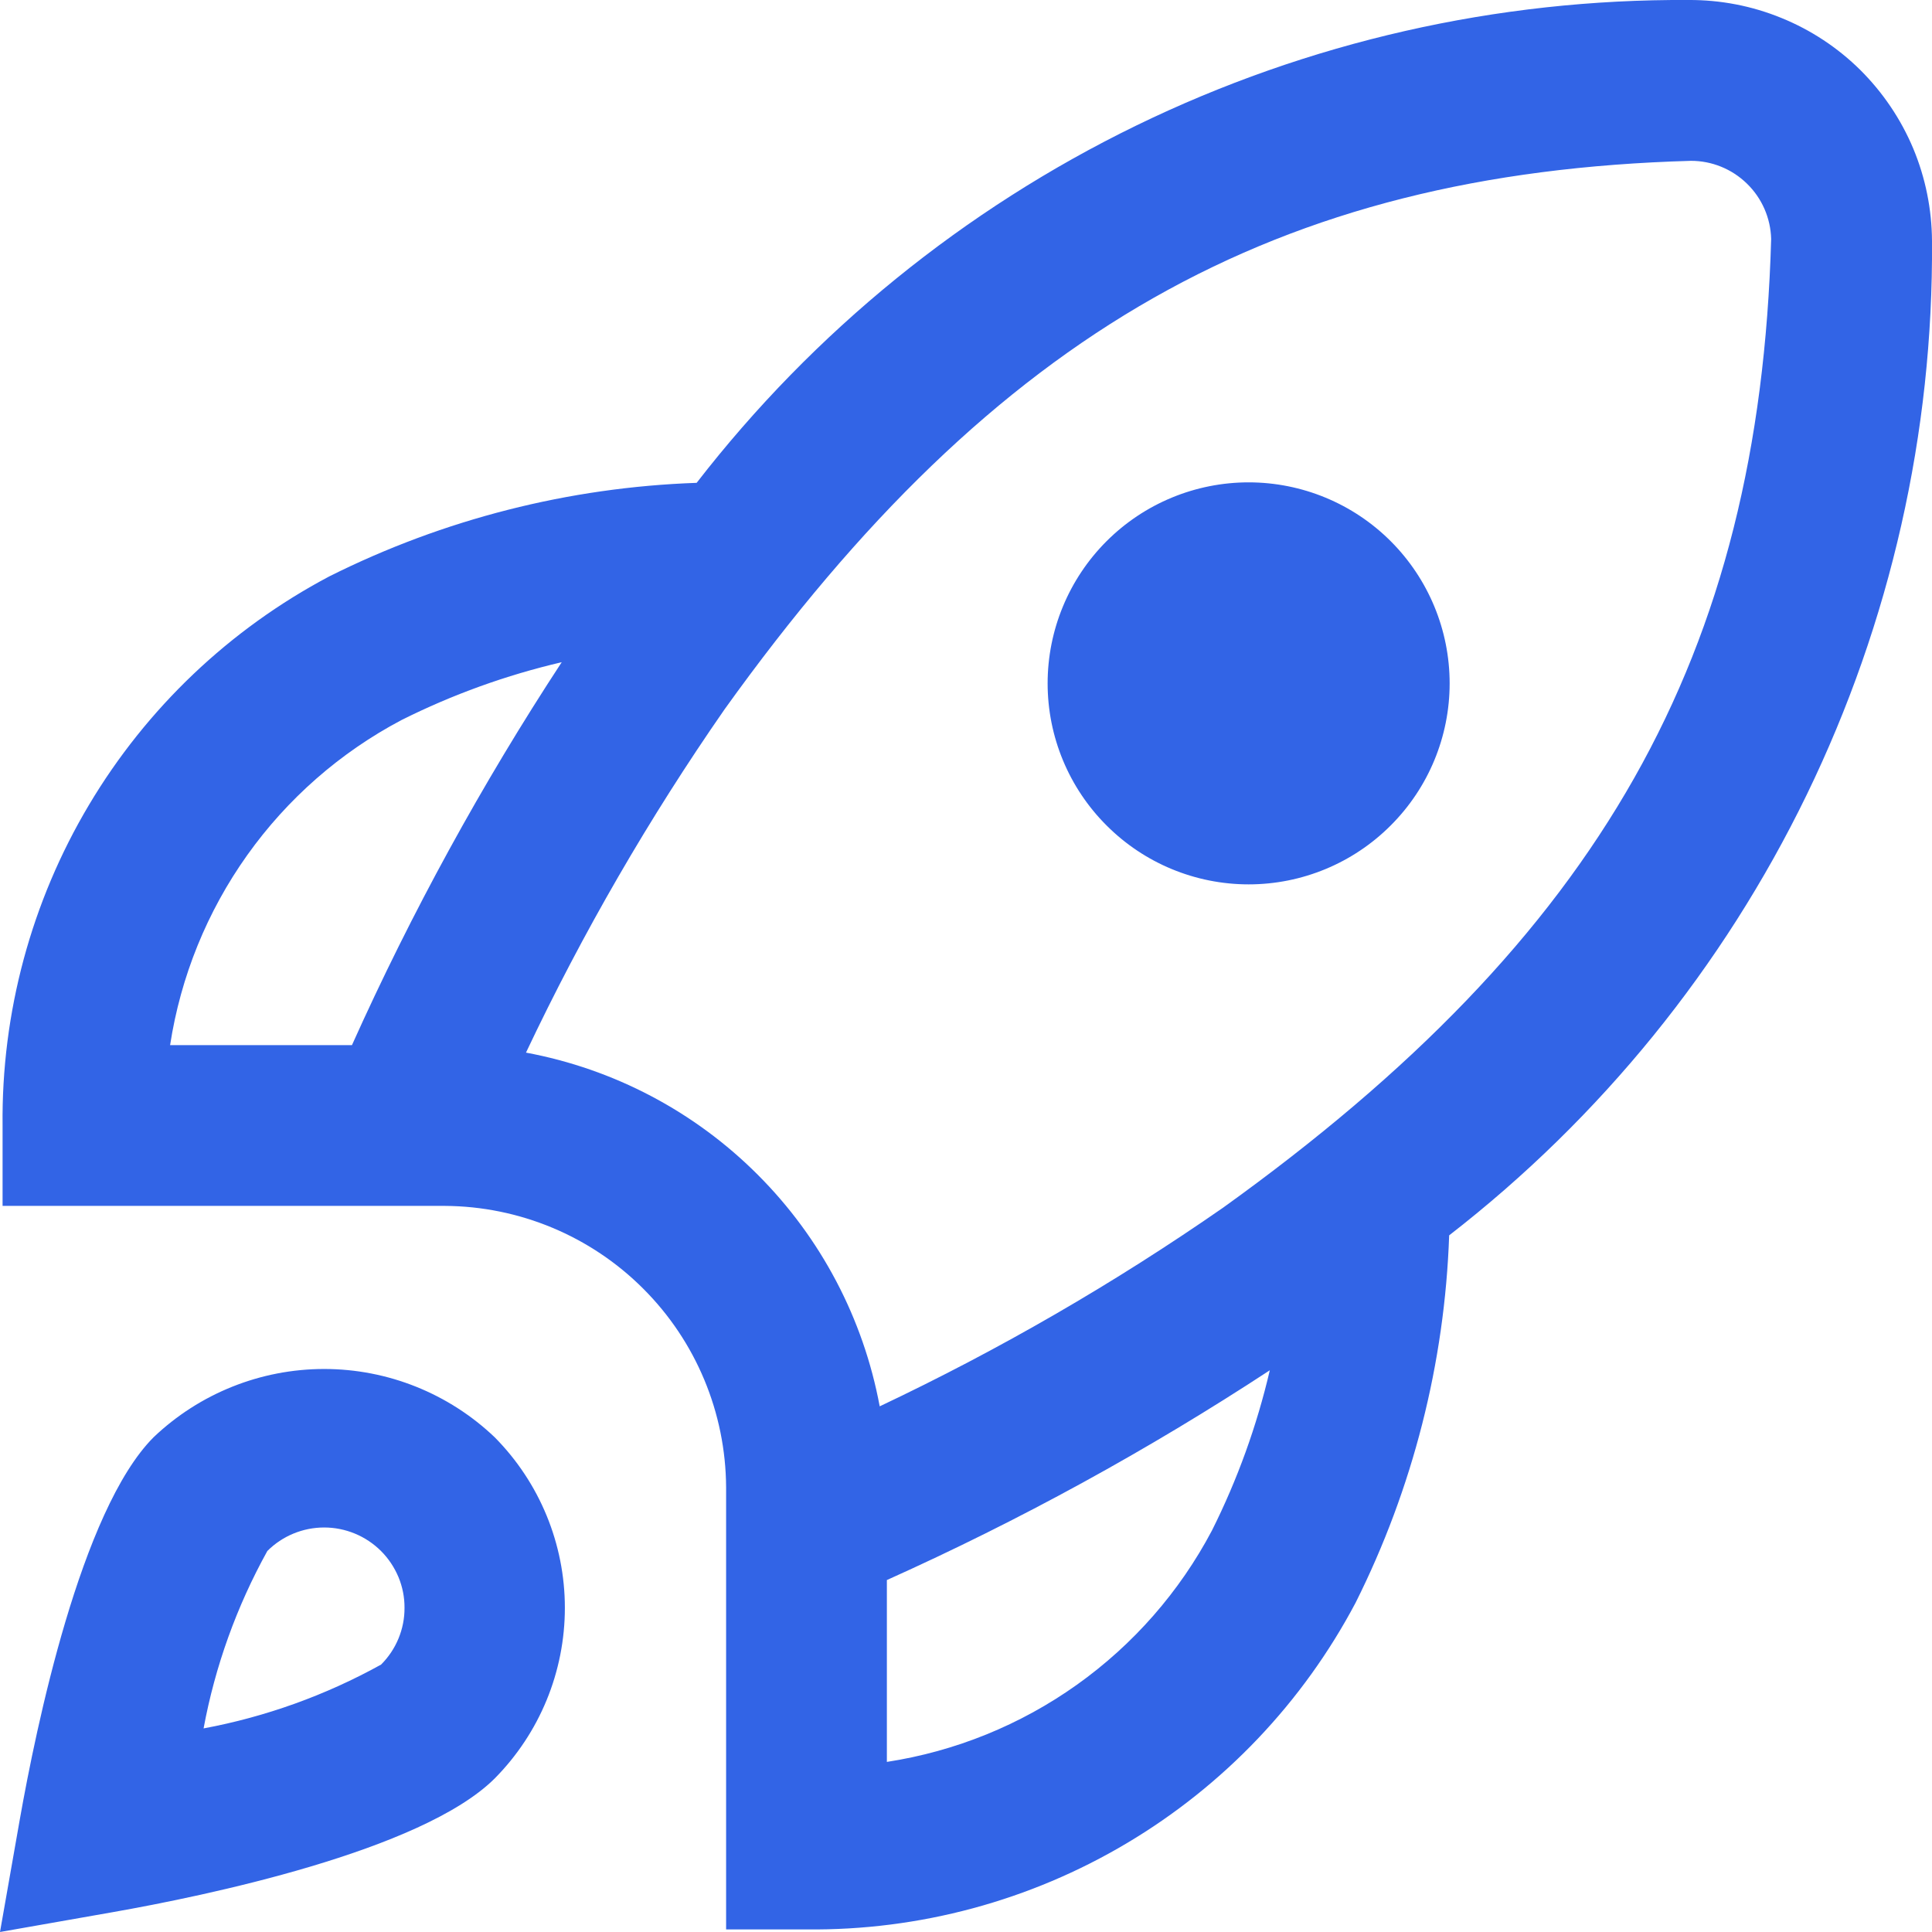
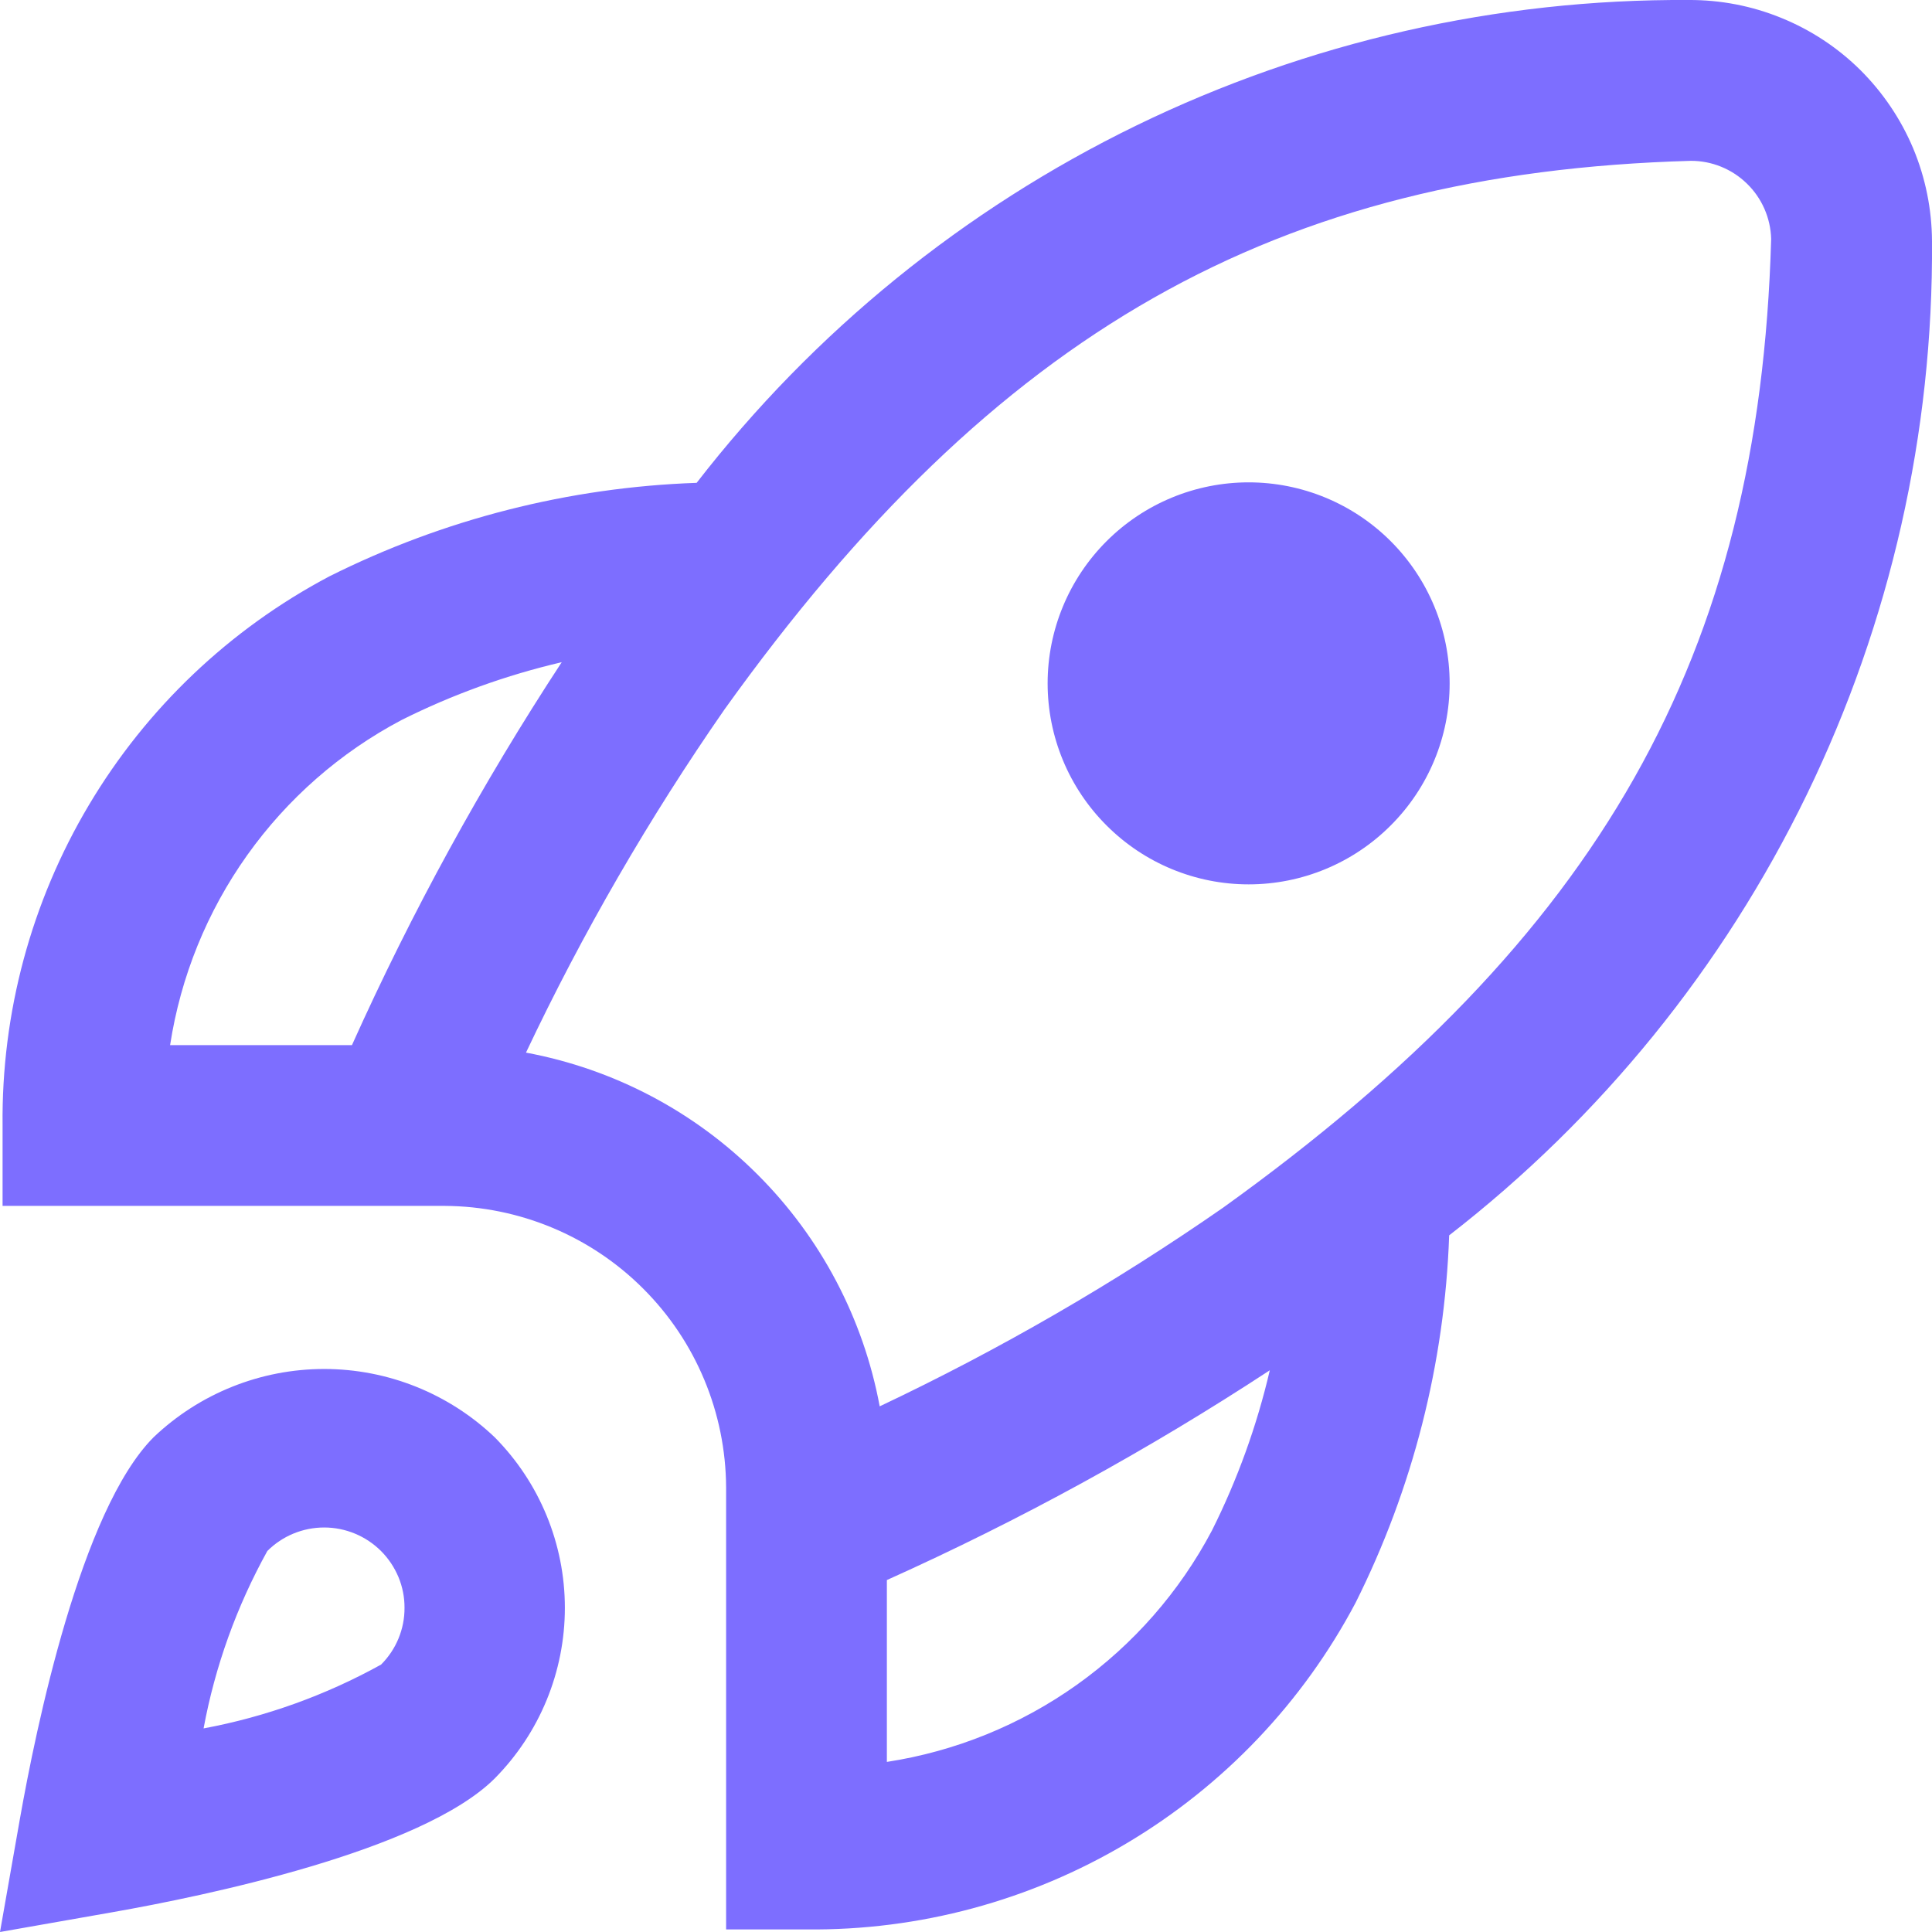
<svg xmlns="http://www.w3.org/2000/svg" width="24" height="24" viewBox="0 0 24 24" fill="none">
-   <path d="M18.008 8.489C18.008 9.151 17.745 9.786 17.276 10.254C16.808 10.723 16.173 10.986 15.511 10.986C14.849 10.986 14.214 10.723 13.746 10.254C13.277 9.786 13.014 9.151 13.014 8.489C13.014 7.827 13.277 7.192 13.746 6.723C14.214 6.255 14.849 5.992 15.511 5.992C16.173 5.992 16.808 6.255 17.276 6.723C17.745 7.192 18.008 7.827 18.008 8.489ZM18.002 15.346C17.947 16.932 17.551 18.489 16.84 19.909C16.186 21.146 15.203 22.18 13.999 22.896C12.796 23.612 11.419 23.983 10.018 23.968H9.02V18.475C9.015 17.55 8.646 16.663 7.991 16.009C7.337 15.354 6.45 14.985 5.525 14.98H0.032V13.982C0.017 12.581 0.388 11.204 1.104 10.001C1.82 8.797 2.854 7.814 4.091 7.16C5.511 6.449 7.068 6.053 8.654 5.998C10.109 4.119 11.978 2.6 14.114 1.56C16.251 0.52 18.599 -0.014 20.976 0C21.371 -0.002 21.763 0.073 22.129 0.223C22.496 0.372 22.829 0.592 23.11 0.87C23.39 1.149 23.614 1.48 23.767 1.845C23.919 2.209 23.998 2.601 24 2.996C24.017 5.377 23.484 7.73 22.444 9.872C21.404 12.014 19.884 13.887 18.002 15.346ZM2.113 12.983H4.372C5.114 11.331 5.985 9.741 6.978 8.226C6.288 8.387 5.62 8.628 4.987 8.945C4.226 9.347 3.57 9.922 3.071 10.623C2.572 11.324 2.244 12.132 2.113 12.983ZM15.774 17.022C14.259 18.015 12.669 18.886 11.017 19.628V21.887C11.868 21.756 12.676 21.428 13.377 20.929C14.078 20.43 14.653 19.774 15.055 19.013C15.372 18.38 15.613 17.712 15.774 17.022ZM22.002 2.968C21.995 2.708 21.887 2.461 21.7 2.28C21.514 2.099 21.264 1.997 21.004 1.998C15.851 2.144 12.365 4.119 9.002 8.81C8.063 10.162 7.238 11.588 6.534 13.076C7.625 13.279 8.628 13.807 9.412 14.592C10.197 15.376 10.725 16.379 10.928 17.47C12.415 16.766 13.842 15.941 15.194 15.002C19.881 11.635 21.855 8.149 22.002 2.968ZM6.146 17.855C6.704 18.419 7.017 19.18 7.017 19.973C7.017 20.767 6.704 21.528 6.146 22.092C5.24 22.996 2.529 23.555 1.404 23.753L0 24L0.247 22.596C0.446 21.471 1.004 18.76 1.908 17.854C2.479 17.31 3.238 17.006 4.027 17.006C4.816 17.006 5.575 17.31 6.146 17.855ZM5.025 19.973C5.026 19.842 5 19.712 4.95 19.591C4.899 19.47 4.826 19.36 4.733 19.267C4.545 19.08 4.291 18.975 4.027 18.975C3.762 18.975 3.508 19.08 3.321 19.267C2.94 19.955 2.672 20.699 2.529 21.471C3.301 21.327 4.046 21.059 4.734 20.678C4.826 20.586 4.9 20.476 4.95 20.355C5 20.234 5.026 20.104 5.025 19.973Z" fill="#3264E6" />
+   <path d="M18.008 8.489C18.008 9.151 17.745 9.786 17.276 10.254C16.808 10.723 16.173 10.986 15.511 10.986C14.849 10.986 14.214 10.723 13.746 10.254C13.277 9.786 13.014 9.151 13.014 8.489C13.014 7.827 13.277 7.192 13.746 6.723C14.214 6.255 14.849 5.992 15.511 5.992C16.173 5.992 16.808 6.255 17.276 6.723C17.745 7.192 18.008 7.827 18.008 8.489ZM18.002 15.346C17.947 16.932 17.551 18.489 16.84 19.909C16.186 21.146 15.203 22.18 13.999 22.896C12.796 23.612 11.419 23.983 10.018 23.968H9.02V18.475C9.015 17.55 8.646 16.663 7.991 16.009C7.337 15.354 6.45 14.985 5.525 14.98H0.032V13.982C0.017 12.581 0.388 11.204 1.104 10.001C1.82 8.797 2.854 7.814 4.091 7.16C5.511 6.449 7.068 6.053 8.654 5.998C10.109 4.119 11.978 2.6 14.114 1.56C16.251 0.52 18.599 -0.014 20.976 0C21.371 -0.002 21.763 0.073 22.129 0.223C22.496 0.372 22.829 0.592 23.11 0.87C23.39 1.149 23.614 1.48 23.767 1.845C23.919 2.209 23.998 2.601 24 2.996C24.017 5.377 23.484 7.73 22.444 9.872C21.404 12.014 19.884 13.887 18.002 15.346ZM2.113 12.983H4.372C5.114 11.331 5.985 9.741 6.978 8.226C6.288 8.387 5.62 8.628 4.987 8.945C4.226 9.347 3.57 9.922 3.071 10.623C2.572 11.324 2.244 12.132 2.113 12.983ZM15.774 17.022C14.259 18.015 12.669 18.886 11.017 19.628V21.887C11.868 21.756 12.676 21.428 13.377 20.929C14.078 20.43 14.653 19.774 15.055 19.013C15.372 18.38 15.613 17.712 15.774 17.022ZM22.002 2.968C21.995 2.708 21.887 2.461 21.7 2.28C21.514 2.099 21.264 1.997 21.004 1.998C15.851 2.144 12.365 4.119 9.002 8.81C8.063 10.162 7.238 11.588 6.534 13.076C7.625 13.279 8.628 13.807 9.412 14.592C10.197 15.376 10.725 16.379 10.928 17.47C12.415 16.766 13.842 15.941 15.194 15.002C19.881 11.635 21.855 8.149 22.002 2.968ZM6.146 17.855C6.704 18.419 7.017 19.18 7.017 19.973C7.017 20.767 6.704 21.528 6.146 22.092C5.24 22.996 2.529 23.555 1.404 23.753L0 24L0.247 22.596C0.446 21.471 1.004 18.76 1.908 17.854C2.479 17.31 3.238 17.006 4.027 17.006C4.816 17.006 5.575 17.31 6.146 17.855ZM5.025 19.973C5.026 19.842 5 19.712 4.95 19.591C4.899 19.47 4.826 19.36 4.733 19.267C4.545 19.08 4.291 18.975 4.027 18.975C3.762 18.975 3.508 19.08 3.321 19.267C2.94 19.955 2.672 20.699 2.529 21.471C3.301 21.327 4.046 21.059 4.734 20.678C4.826 20.586 4.9 20.476 4.95 20.355C5 20.234 5.026 20.104 5.025 19.973Z" fill="#7D6EFF" />
</svg>
